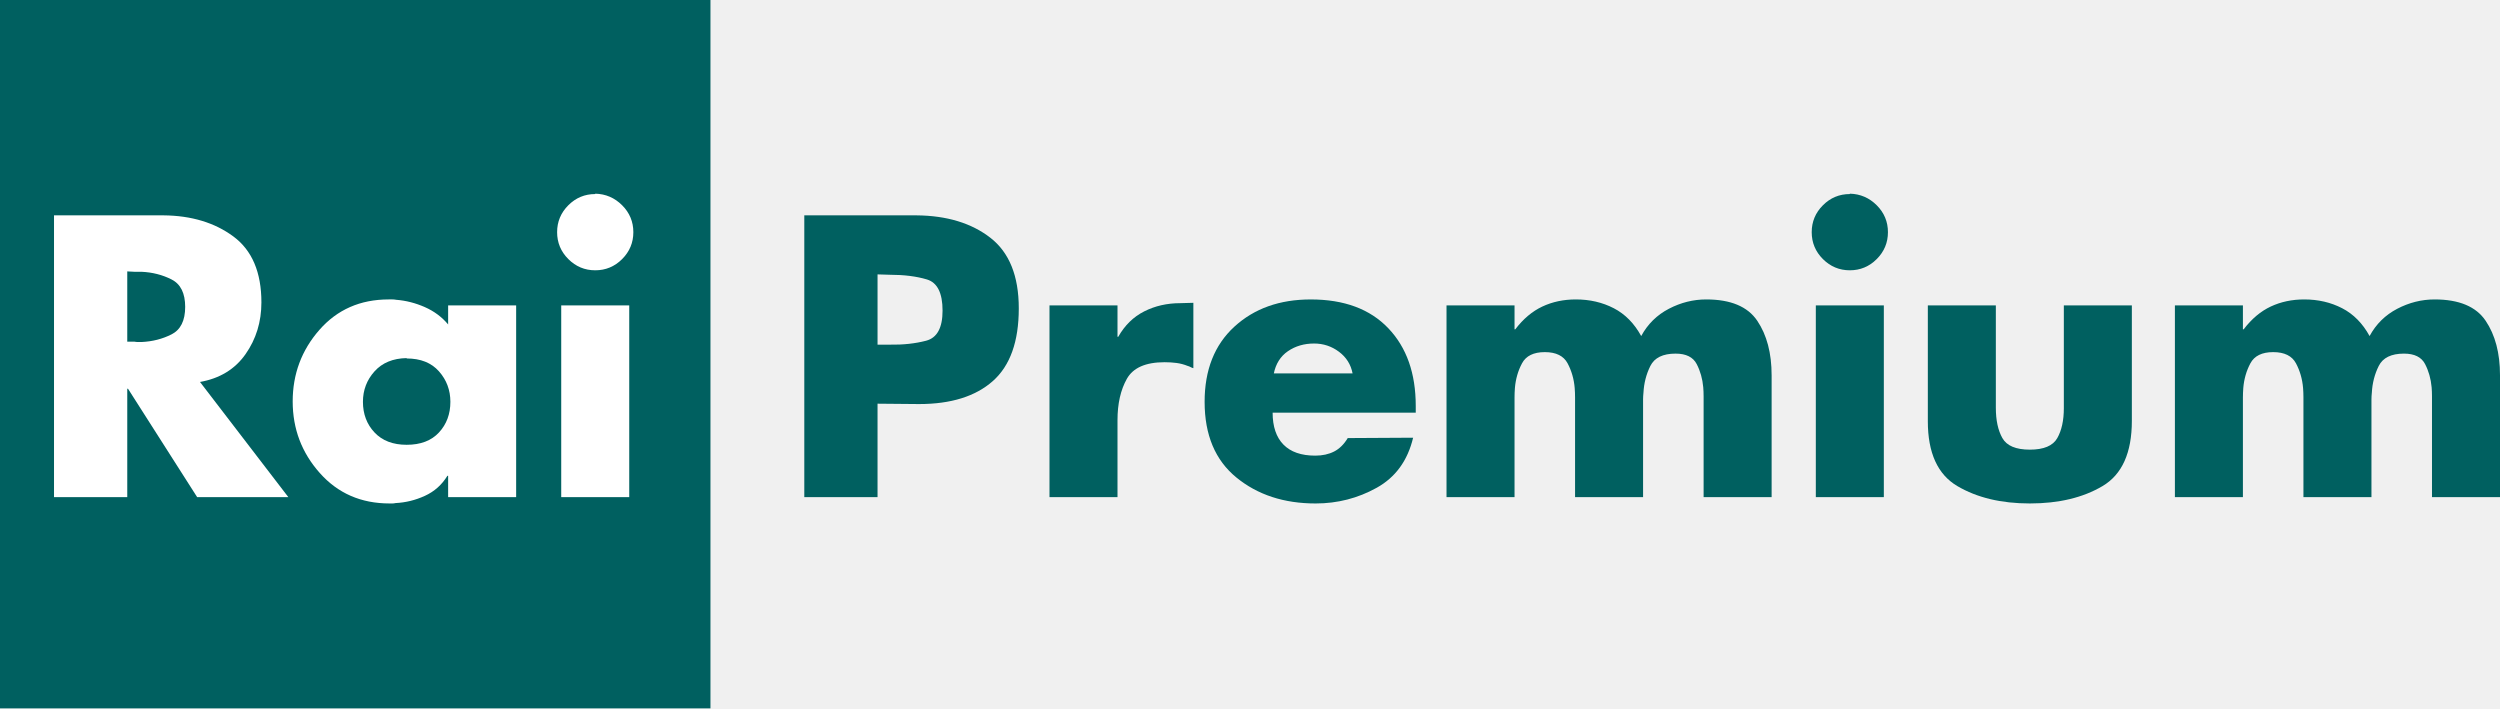
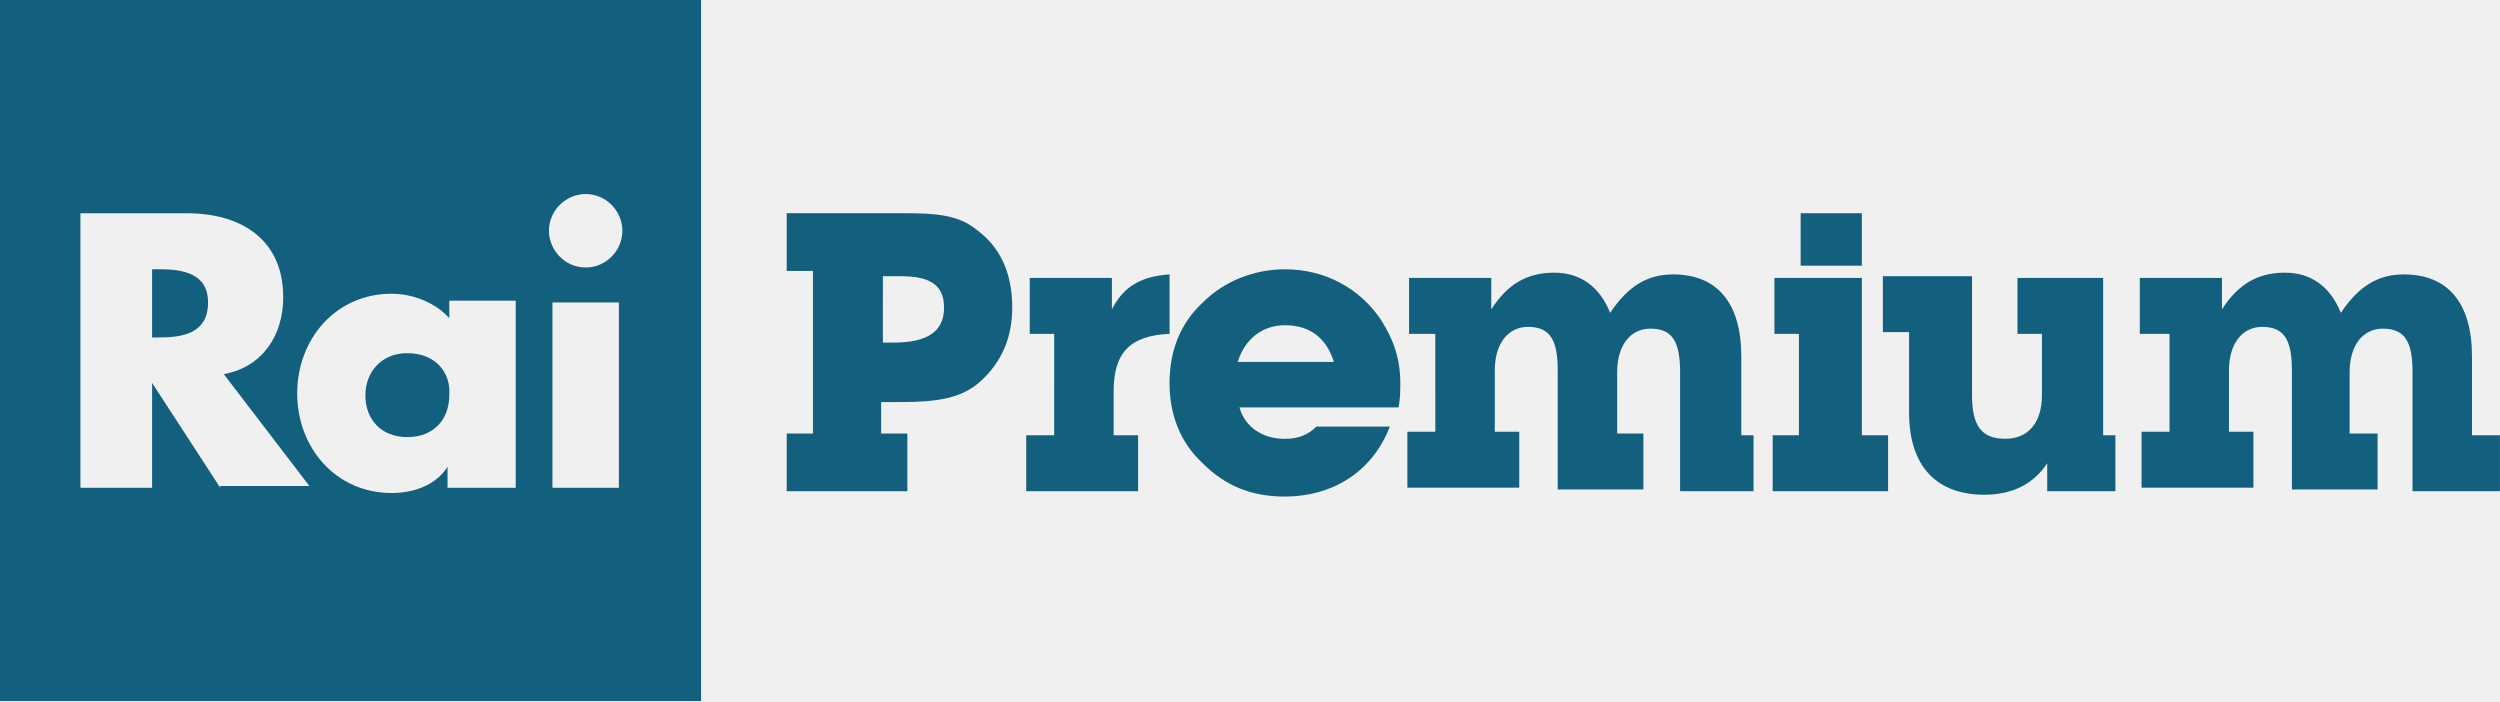
- <svg xmlns="http://www.w3.org/2000/svg" version="1.1" width="600.001" height="170.009" id="svg3749">
-   <defs id="defs3751" />
-   <g transform="translate(-108.571,-435.9291)" id="layer1">
-     <g transform="matrix(1.180634,0,0,1.180634,-424.2693,117.6659)" id="g3712">
-       <rect width="144.423" height="143.998" x="451.317" y="269.57" id="rect3689" style="fill:#006060;fill-opacity:1;fill-rule:nonzero;stroke:none" />
-       <path d="m 491.924,347.151 18.003,23.471 -18.536,0 -14.053,-22.03 -0.151,0 0,22.03 -14.89,0 0,-57.275 22.257,0 c 5.672,0.051 10.407,1.482 14.205,4.292 3.798,2.81 5.697,7.279 5.697,13.407 -4e-5,3.95 -1.076,7.457 -3.228,10.521 -2.152,3.064 -5.253,4.95 -9.304,5.657 z m -14.737,-22.41 0,14.282 1.442,0 c 0.253,0.05 0.507,0.074 0.76,0.074 0.253,4e-5 0.481,4e-5 0.684,0 2.228,-0.1 4.267,-0.619 6.115,-1.557 1.848,-0.937 2.772,-2.798 2.773,-5.583 -3e-5,-2.785 -0.924,-4.646 -2.773,-5.583 -1.848,-0.937 -3.887,-1.456 -6.115,-1.557 -0.202,5e-5 -0.43,5e-5 -0.684,0 -0.253,5e-5 -0.507,5e-5 -0.76,0 l -1.442,-0.076 z" id="path2846" style="font-size:75.962px;font-style:normal;font-variant:normal;font-weight:normal;font-stretch:normal;text-align:start;line-height:100%;writing-mode:lr-tb;text-anchor:start;fill:#ffffff;fill-opacity:1;stroke:none;font-family:Futura-Bold;-inkscape-font-specification:Futura-Bold" />
-       <path d="m 556.24,331.654 0,38.968 -13.826,0 0,-4.33 -0.151,0 c -1.114,1.824 -2.634,3.179 -4.559,4.065 -1.925,0.886 -3.925,1.38 -6.001,1.48 -0.202,0.051 -0.405,0.076 -0.607,0.076 -0.202,0 -0.405,0 -0.607,0 -5.774,0 -10.496,-2.064 -14.167,-6.191 -3.671,-4.127 -5.507,-8.976 -5.507,-14.548 0,-5.57 1.81,-10.418 5.43,-14.545 3.62,-4.127 8.317,-6.191 14.091,-6.191 0.253,4e-5 0.507,4e-5 0.76,0 0.253,4e-5 0.506,0.025 0.758,0.074 1.975,0.153 3.912,0.647 5.812,1.482 1.899,0.835 3.482,2.013 4.748,3.532 l 0,-3.874 13.826,0 z m -22.257,10.71 c -2.785,0.051 -4.962,0.95 -6.533,2.697 -1.57,1.747 -2.355,3.811 -2.355,6.191 -1e-5,2.482 0.785,4.558 2.355,6.229 1.57,1.671 3.748,2.506 6.533,2.506 2.836,1e-5 5.026,-0.835 6.571,-2.506 1.545,-1.671 2.317,-3.747 2.317,-6.229 -3e-5,-2.38 -0.772,-4.444 -2.317,-6.191 -1.545,-1.747 -3.735,-2.621 -6.571,-2.621 z" id="path2848" style="font-size:75.962px;font-style:normal;font-variant:normal;font-weight:normal;font-stretch:normal;text-align:start;line-height:100%;writing-mode:lr-tb;text-anchor:start;fill:#ffffff;fill-opacity:1;stroke:none;font-family:Futura-Bold;-inkscape-font-specification:Futura-Bold" />
-       <path d="m 579.229,331.654 0,38.968 -13.826,0 0,-38.968 13.826,0 z m -6.913,-22.713 c 2.127,0.051 3.949,0.836 5.469,2.355 1.519,1.519 2.279,3.342 2.279,5.469 -2e-5,2.128 -0.76,3.952 -2.279,5.471 -1.519,1.519 -3.342,2.279 -5.469,2.279 -2.127,5e-5 -3.949,-0.76 -5.469,-2.279 -1.519,-1.519 -2.279,-3.343 -2.279,-5.471 0,-2.126 0.76,-3.949 2.279,-5.469 1.519,-1.519 3.342,-2.279 5.469,-2.279 z" id="path2850" style="font-size:75.962px;font-style:normal;font-variant:normal;font-weight:normal;font-stretch:normal;text-align:start;line-height:100%;writing-mode:lr-tb;text-anchor:start;fill:#ffffff;fill-opacity:1;stroke:none;font-family:Futura-Bold;-inkscape-font-specification:Futura-Bold" />
-       <path d="m 614.815,370.622 0,-57.275 22.79,0 c 6.177,0.051 11.19,1.57 15.039,4.558 3.849,2.987 5.773,7.773 5.773,14.356 -4e-5,6.735 -1.76,11.66 -5.28,14.775 -3.52,3.115 -8.52,4.672 -15.002,4.672 l -8.431,-0.076 0,18.99 -14.89,0 z m 14.89,-45.274 0,14.282 2.506,0 c 2.684,0.05 5.141,-0.217 7.368,-0.799 2.228,-0.582 3.342,-2.62 3.342,-6.114 -3e-5,-3.596 -1.063,-5.711 -3.19,-6.344 -2.127,-0.633 -4.633,-0.949 -7.52,-0.949 l -2.506,-0.076 z" id="path2852" style="font-size:75.962px;font-style:normal;font-variant:normal;font-weight:normal;font-stretch:normal;text-align:start;line-height:100%;writing-mode:lr-tb;text-anchor:start;fill:#006060;fill-opacity:1;stroke:none;font-family:Futura-Bold;-inkscape-font-specification:Futura-Bold" />
-       <path d="m 678.484,331.654 0,6.382 0.151,0 c 1.317,-2.33 3.077,-4.053 5.28,-5.167 2.203,-1.114 4.647,-1.671 7.331,-1.671 l 2.659,-0.074 0,13.292 c -0.202,-0.051 -0.393,-0.127 -0.57,-0.228 -0.178,-0.101 -0.368,-0.177 -0.57,-0.228 -0.759,-0.303 -1.518,-0.505 -2.278,-0.606 -0.76,-0.101 -1.57,-0.152 -2.431,-0.152 -3.85,2e-5 -6.407,1.127 -7.673,3.38 -1.266,2.253 -1.899,5.051 -1.899,8.394 l 0,15.648 -13.826,0 0,-38.968 13.826,0 z" id="path2854" style="font-size:75.962px;font-style:normal;font-variant:normal;font-weight:normal;font-stretch:normal;text-align:start;line-height:100%;writing-mode:lr-tb;text-anchor:start;fill:#006060;fill-opacity:1;stroke:none;font-family:Futura-Bold;-inkscape-font-specification:Futura-Bold" />
-       <path d="m 739.111,352.012 0,1.442 -29.093,0 c -10e-6,2.836 0.734,5.001 2.202,6.496 1.468,1.494 3.62,2.242 6.456,2.242 1.468,10e-6 2.747,-0.279 3.837,-0.836 1.09,-0.557 2.014,-1.469 2.773,-2.734 l 13.292,-0.076 c -1.113,4.66 -3.581,8.053 -7.404,10.179 -3.823,2.127 -7.964,3.19 -12.421,3.19 -6.432,0 -11.8,-1.76 -16.104,-5.28 -4.304,-3.52 -6.456,-8.647 -6.456,-15.382 0,-6.482 2.013,-11.571 6.039,-15.267 4.026,-3.697 9.204,-5.545 15.534,-5.545 6.786,4e-5 12.04,1.95 15.762,5.849 3.722,3.899 5.583,9.166 5.583,15.801 z m -28.866,-6.533 16.028,0 c -0.354,-1.824 -1.278,-3.293 -2.773,-4.407 -1.494,-1.114 -3.178,-1.671 -5.051,-1.671 -2.026,3e-5 -3.799,0.519 -5.318,1.558 -1.519,1.039 -2.481,2.571 -2.886,4.597 z" id="path2856" style="font-size:75.962px;font-style:normal;font-variant:normal;font-weight:normal;font-stretch:normal;text-align:start;line-height:100%;writing-mode:lr-tb;text-anchor:start;fill:#006060;fill-opacity:1;stroke:none;font-family:Futura-Bold;-inkscape-font-specification:Futura-Bold" />
-       <path d="m 759.193,331.654 0,4.861 0.151,0 c 1.621,-2.127 3.457,-3.671 5.508,-4.633 2.051,-0.962 4.317,-1.443 6.799,-1.443 2.836,4e-5 5.406,0.595 7.71,1.785 2.304,1.19 4.165,3.076 5.582,5.659 1.317,-2.431 3.191,-4.279 5.622,-5.545 2.431,-1.266 4.963,-1.899 7.597,-1.899 4.962,4e-5 8.418,1.443 10.368,4.329 1.95,2.886 2.924,6.583 2.924,11.091 l 0,24.763 -13.826,0 0,-18.61 c -5e-5,2e-5 -5e-5,-0.025 0,-0.076 -5e-5,-0.051 -5e-5,-0.101 0,-0.151 -5e-5,-0.507 -5e-5,-1.064 0,-1.673 -5e-5,-0.608 -0.025,-1.216 -0.074,-1.823 -0.153,-1.722 -0.597,-3.291 -1.331,-4.709 -0.734,-1.418 -2.164,-2.127 -4.291,-2.127 -2.582,2e-5 -4.292,0.836 -5.128,2.507 -0.836,1.671 -1.304,3.495 -1.405,5.47 -0.051,0.456 -0.076,0.911 -0.076,1.367 -5e-5,0.455 -5e-5,0.886 0,1.292 l 0,18.534 -13.826,0 0,-18.61 c -4e-5,-0.507 -4e-5,-1.064 0,-1.671 -4e-5,-0.607 -0.025,-1.24 -0.074,-1.899 -0.153,-1.824 -0.634,-3.495 -1.444,-5.014 -0.81,-1.519 -2.355,-2.279 -4.634,-2.279 -2.278,3e-5 -3.822,0.76 -4.633,2.279 -0.811,1.519 -1.292,3.191 -1.443,5.014 -0.051,0.658 -0.076,1.291 -0.076,1.899 -2e-5,0.607 -2e-5,1.19 0,1.748 l 0,18.534 -13.826,0 0,-38.968 13.826,0 z" id="path2858" style="font-size:75.962px;font-style:normal;font-variant:normal;font-weight:normal;font-stretch:normal;text-align:start;line-height:100%;writing-mode:lr-tb;text-anchor:start;fill:#006060;fill-opacity:1;stroke:none;font-family:Futura-Bold;-inkscape-font-specification:Futura-Bold" />
-       <path d="m 834.264,331.654 0,38.968 -13.826,0 0,-38.968 13.826,0 z m -6.913,-22.713 c 2.127,0.051 3.949,0.836 5.469,2.355 1.519,1.519 2.279,3.342 2.279,5.469 -10e-6,2.128 -0.76,3.952 -2.279,5.471 -1.519,1.519 -3.342,2.279 -5.469,2.279 -2.127,5e-5 -3.949,-0.76 -5.469,-2.279 -1.519,-1.519 -2.279,-3.343 -2.279,-5.471 0,-2.126 0.76,-3.949 2.279,-5.469 1.519,-1.519 3.342,-2.279 5.469,-2.279 z" id="path2860" style="font-size:75.962px;font-style:normal;font-variant:normal;font-weight:normal;font-stretch:normal;text-align:start;line-height:100%;writing-mode:lr-tb;text-anchor:start;fill:#006060;fill-opacity:1;stroke:none;font-family:Futura-Bold;-inkscape-font-specification:Futura-Bold" />
-       <path d="m 843.208,331.654 13.826,0 0,20.813 c -2e-5,2.533 0.443,4.584 1.328,6.154 0.886,1.569 2.746,2.354 5.582,2.354 2.836,10e-6 4.697,-0.785 5.583,-2.354 0.886,-1.569 1.329,-3.595 1.329,-6.077 l 0,-20.889 13.826,0 0,23.471 c -5e-5,6.483 -1.987,10.902 -5.962,13.256 -3.975,2.354 -8.9,3.532 -14.776,3.532 -5.823,0 -10.735,-1.177 -14.735,-3.532 -4,-2.354 -6.001,-6.748 -6.001,-13.18 l 0,-23.548 z" id="path2862" style="font-size:75.962px;font-style:normal;font-variant:normal;font-weight:normal;font-stretch:normal;text-align:start;line-height:100%;writing-mode:lr-tb;text-anchor:start;fill:#006060;fill-opacity:1;stroke:none;font-family:Futura-Bold;-inkscape-font-specification:Futura-Bold" />
-       <path d="m 907.259,331.654 0,4.861 0.151,0 c 1.621,-2.127 3.457,-3.671 5.508,-4.633 2.051,-0.962 4.317,-1.443 6.799,-1.443 2.836,4e-5 5.406,0.595 7.71,1.785 2.304,1.19 4.165,3.076 5.582,5.659 1.317,-2.431 3.191,-4.279 5.622,-5.545 2.431,-1.266 4.963,-1.899 7.597,-1.899 4.962,4e-5 8.418,1.443 10.368,4.329 1.95,2.886 2.924,6.583 2.924,11.091 l 0,24.763 -13.826,0 0,-18.61 c -5e-5,2e-5 -5e-5,-0.025 0,-0.076 -5e-5,-0.051 -5e-5,-0.101 0,-0.151 -5e-5,-0.507 -5e-5,-1.064 0,-1.673 -5e-5,-0.608 -0.025,-1.216 -0.074,-1.823 -0.153,-1.722 -0.597,-3.291 -1.331,-4.709 -0.734,-1.418 -2.164,-2.127 -4.291,-2.127 -2.582,2e-5 -4.292,0.836 -5.128,2.507 -0.836,1.671 -1.304,3.495 -1.405,5.47 -0.051,0.456 -0.077,0.911 -0.076,1.367 -5e-5,0.455 -5e-5,0.886 0,1.292 l 0,18.534 -13.826,0 0,-18.61 c -4e-5,-0.507 -4e-5,-1.064 0,-1.671 -4e-5,-0.607 -0.025,-1.24 -0.074,-1.899 -0.153,-1.824 -0.634,-3.495 -1.444,-5.014 -0.81,-1.519 -2.355,-2.279 -4.634,-2.279 -2.278,3e-5 -3.822,0.76 -4.633,2.279 -0.811,1.519 -1.292,3.191 -1.443,5.014 -0.051,0.658 -0.076,1.291 -0.076,1.899 -2e-5,0.607 -2e-5,1.19 0,1.748 l 0,18.534 -13.826,0 0,-38.968 13.826,0 z" id="path2864" style="font-size:75.962px;font-style:normal;font-variant:normal;font-weight:normal;font-stretch:normal;text-align:start;line-height:100%;writing-mode:lr-tb;text-anchor:start;fill:#006060;fill-opacity:1;stroke:none;font-family:Futura-Bold;-inkscape-font-specification:Futura-Bold" />
-     </g>
+ <svg xmlns="http://www.w3.org/2000/svg" width="600" height="168.25" version="1.1" viewBox="0 0 158.75 44.516">
+   <g transform="translate(-26.458 -217.29)" fill="#135f7e">
+     <path d="m76.415 230.83v3.664h1.665v10.325h-1.665v3.662h7.66v-3.662h-1.665v-1.999h1.221c2.331 0 3.885-0.221 5.106-1.331 1.332-1.221 1.999-2.777 1.999-4.664 0-2.22-0.777-3.885-2.331-4.996-1.11-0.888-2.553-1-4.441-1zm6.106 3.998h1.11c1.887 0 2.775 0.554 2.775 1.997 0 1.554-1.111 2.22-3.22 2.22h-0.666z" />
+     <path d="m93.4 238.49h-1.554v-3.553h5.218v1.998c0.777-1.554 1.998-2.109 3.663-2.22v3.775c-2.553 0.111-3.553 1.221-3.553 3.663v2.775h1.554v3.553h-7.105v-3.553h1.776z" />
+     <path d="m108.05 234.39c-1.998 0-3.885 0.778-5.217 2.11-1.443 1.332-2.11 3.108-2.11 5.106s0.667 3.774 2.11 5.106c1.443 1.443 3.107 2.11 5.217 2.11 2.997 0 5.551-1.554 6.661-4.441h-4.662c-0.555 0.555-1.222 0.776-1.999 0.776-1.443 0-2.553-0.776-2.886-1.997h10.102c0.111-0.555 0.111-1.111 0.111-1.555 0-1.554-0.444-2.775-1.221-3.996-1.332-1.998-3.552-3.22-6.106-3.22zm0 3.552c1.665 0 2.665 0.888 3.109 2.331h-6.106c0.444-1.443 1.553-2.331 2.997-2.331z" />
+     <path d="m117.6 238.49h-1.665v-3.553h5.218v1.998c0.999-1.554 2.22-2.331 3.997-2.331 1.665 0 2.886 0.888 3.553 2.553 1.11-1.665 2.331-2.442 3.997-2.442 2.775 0 4.33 1.776 4.33 5.218v4.996h0.777v3.553h-4.663v-7.549c0-1.887-0.444-2.775-1.887-2.775-1.221 0-2.109 0.999-2.109 2.775v3.885h1.665v3.552h-5.44v-7.549c0-1.887-0.444-2.775-1.887-2.775-1.221 0-2.109 0.999-2.109 2.775v3.885h1.554v3.552h-7.105v-3.552h1.776z" />
+     <path d="m140.8 238.49h-1.665v-3.553h5.551v9.991h1.665v3.553h-7.327v-3.553h1.665v-6.439z" />
+     <path d="m140.8 230.83h3.885v3.33h-3.885z" />
+     <path d="m160.12 244.93h0.666v3.553h-4.33v-1.776c-0.888 1.332-2.22 1.998-3.997 1.998-2.997 0-4.774-1.776-4.774-5.218v-5.107h-1.665v-3.552h5.662v7.549c0 1.887 0.555 2.775 2.109 2.775 1.443 0 2.331-0.999 2.331-2.775v-3.885h-1.554v-3.553h5.44v9.991z" />
+     <path d="m164 238.49h-1.665v-3.553h5.218v1.998c0.999-1.554 2.22-2.331 3.997-2.331 1.665 0 2.886 0.888 3.552 2.553 1.11-1.665 2.331-2.442 3.997-2.442 2.775 0 4.33 1.776 4.33 5.218v4.996h1.776v3.553h-5.551v-7.549c0-1.887-0.444-2.775-1.887-2.775-1.221 0-2.109 0.999-2.109 2.775v3.885h1.776v3.552h-5.44v-7.549c0-1.887-0.444-2.775-1.887-2.775-1.221 0-2.109 0.999-2.109 2.775v3.885h1.554v3.552h-7.105v-3.552h1.776v-6.217z" />
+     <path d="m26.458 217.29v44.516h44.516v-44.516zm37.19 12.322c1.332 0 2.331 1.11 2.331 2.331 0 1.221-0.999 2.333-2.331 2.333s-2.331-1.112-2.331-2.333c0-1.332 1.11-2.331 2.331-2.331zm-32.083 1.221h6.771c3.441 0 6.106 1.666 6.106 5.33 0 2.442-1.33 4.441-3.773 4.885l5.438 7.105h-5.661v0.111l-4.33-6.661v6.661h-4.551zm4.551 3.554v4.33h0.444c1.443 0 3.109-0.222 3.109-2.22 0-1.887-1.666-2.11-3.109-2.11zm15.21 1.555c1.332 0 2.774 0.553 3.662 1.552v-1.11h4.219v11.88h-4.33v-1.333c-0.777 1.221-2.219 1.665-3.552 1.665-3.552 0-5.995-2.885-5.995-6.327s2.443-6.327 5.995-6.327zm10.212 0.555h4.219v11.767h-4.219zm-9.213 3.218c-1.665 0-2.665 1.222-2.665 2.665 0 1.554 1 2.665 2.665 2.665s2.663-1.111 2.663-2.665c0.111-1.443-0.886-2.665-2.663-2.665z" />
  </g>
</svg>
